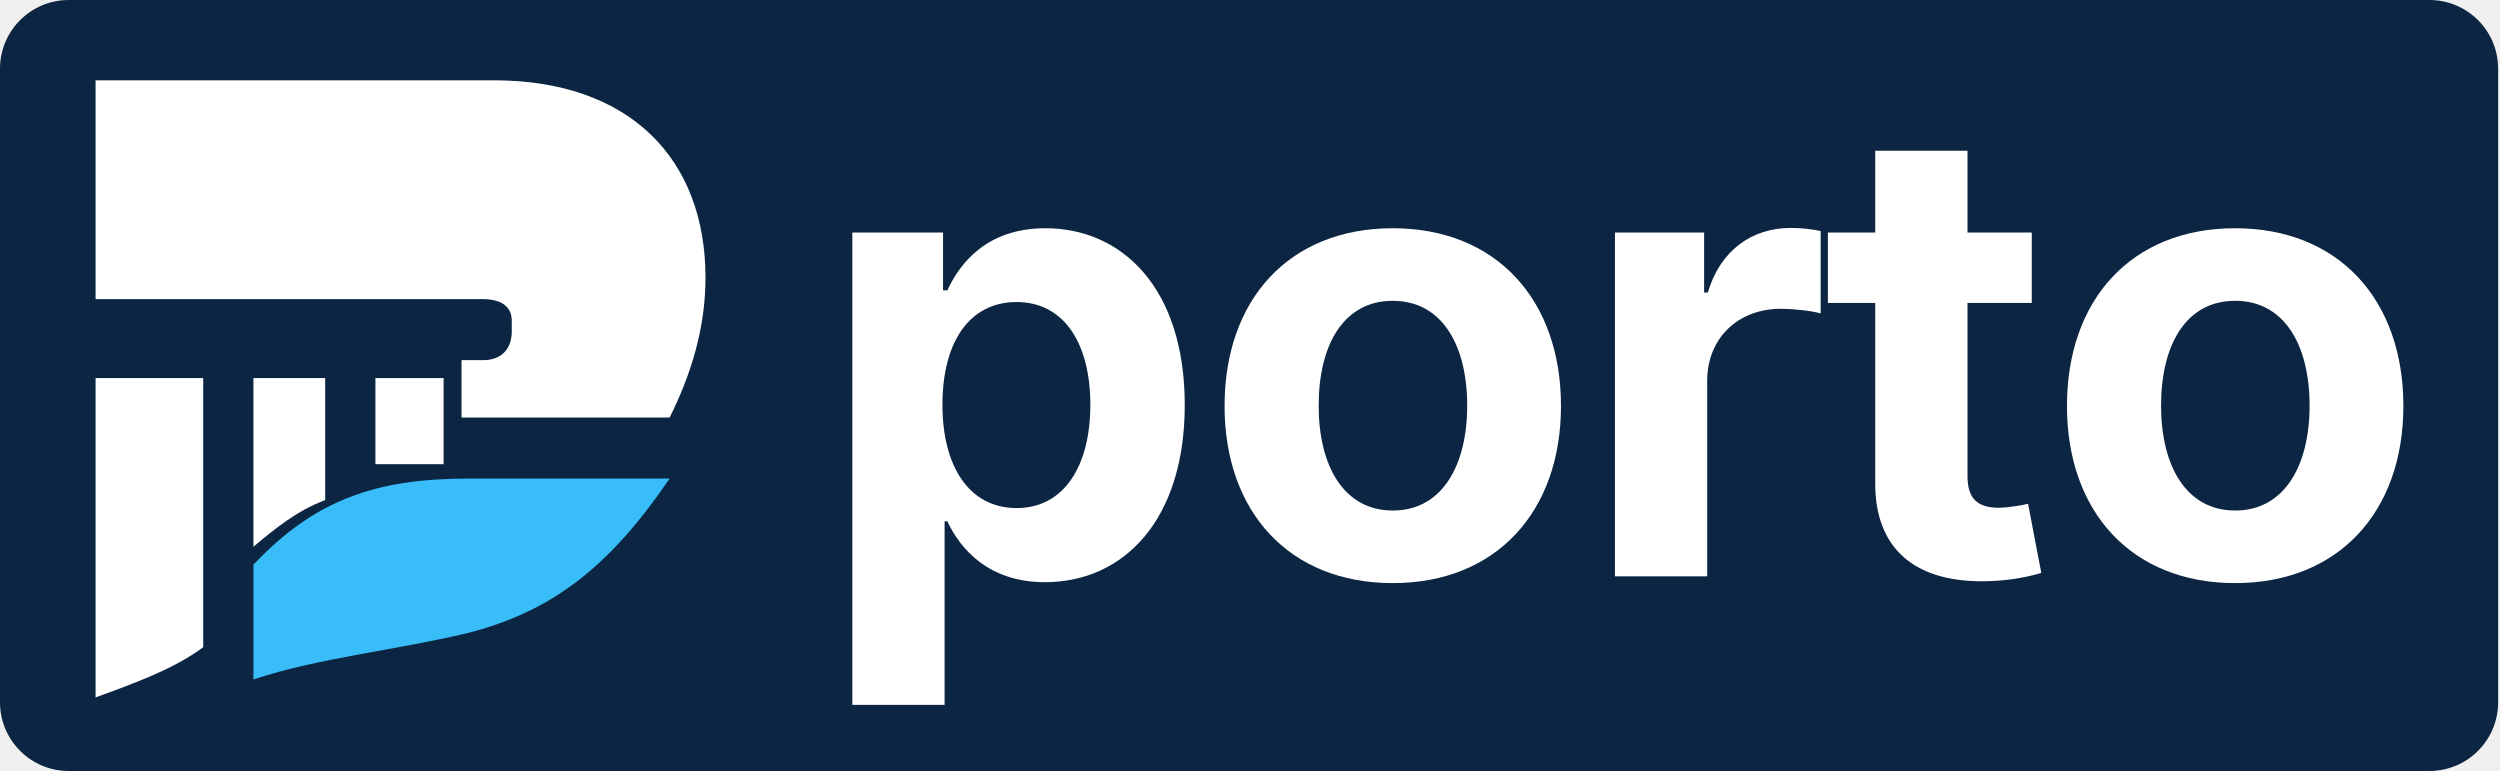
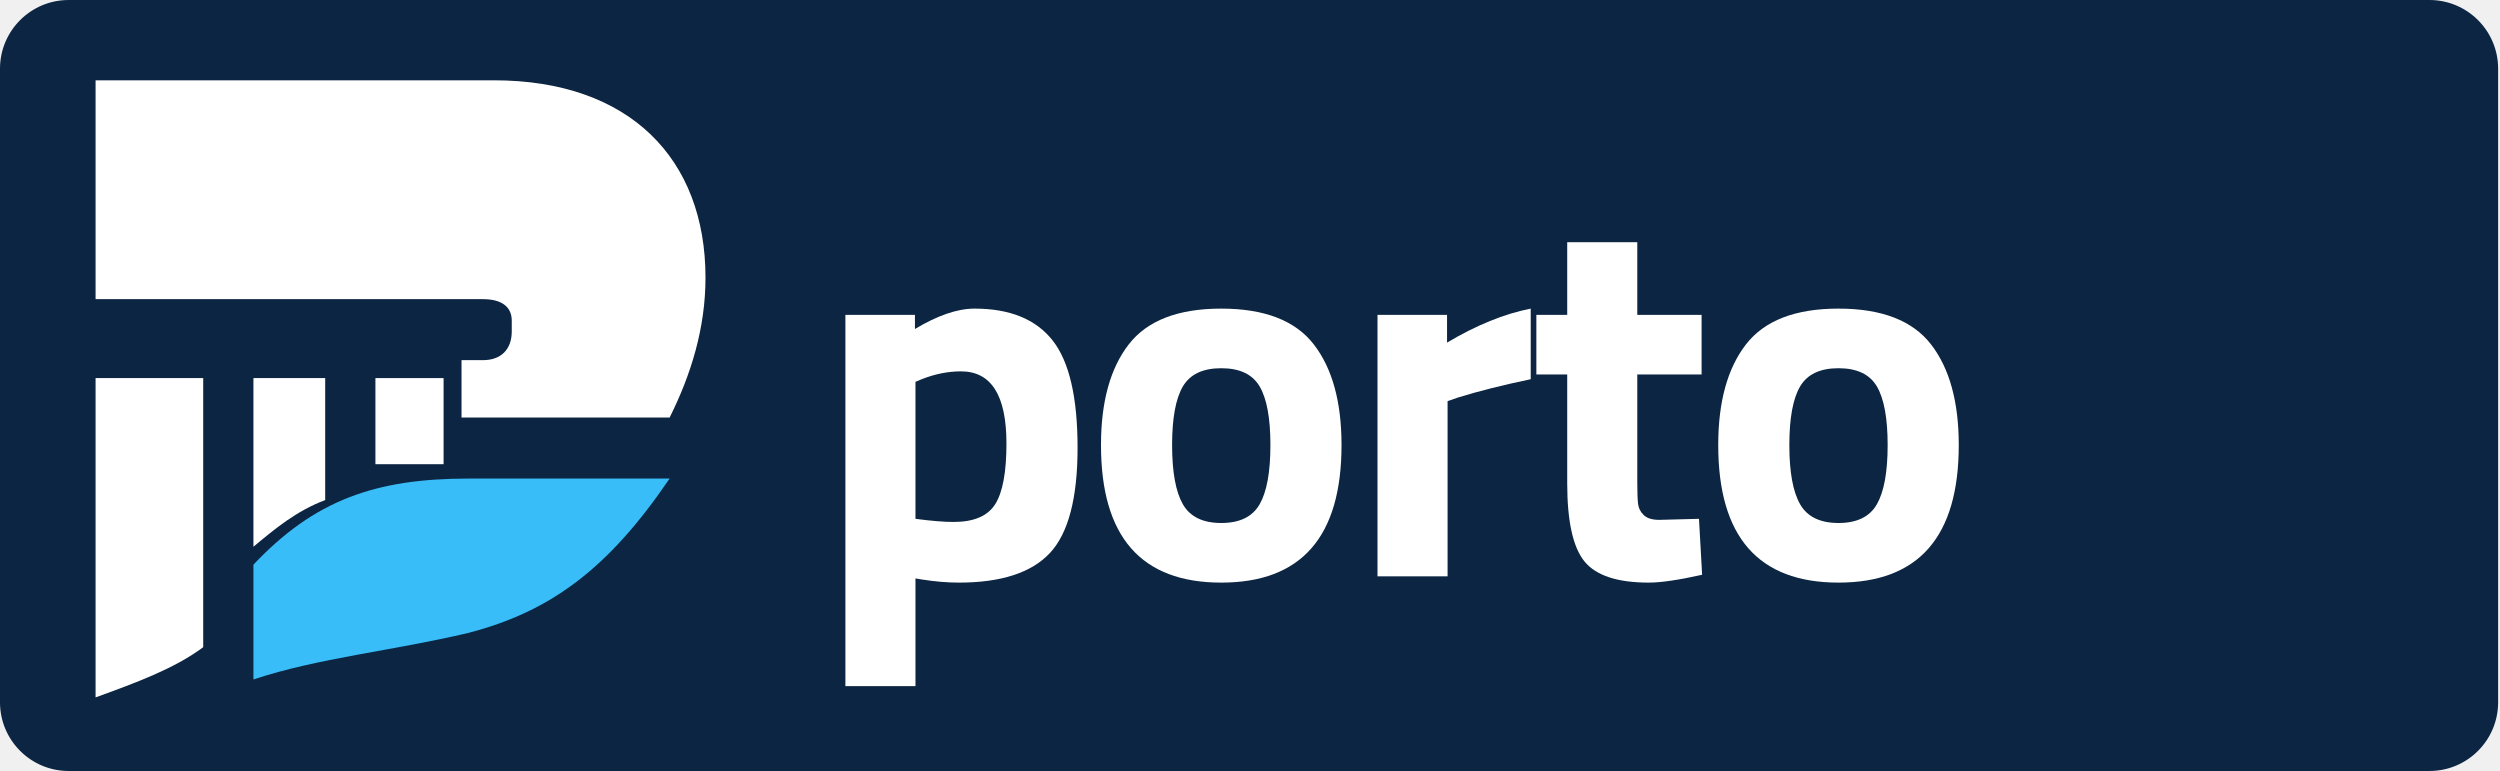
<svg xmlns="http://www.w3.org/2000/svg" width="655" height="202" viewBox="0 0 655 202" role="img" aria-label="Porto | logo orizzontale">
  <rect width="654.51" height="202" rx="18" fill="#0b2542" />
  <g transform="translate(10 6) scale(.94)">
    <path d="M16 16 H127 C165 16 186 38 186 71 C186 85 182 98 176 110 H118 V94 H124 C129 94 132 91 132 86 V83 C132 79 129 77 124 77 H16 Z" fill="#ffffff" />
    <path d="M16 99 H46 V174 C38 180 27 184 16 188 Z" fill="#ffffff" />
    <path d="M60 99 H80 V133 C72 136 66 141 60 146 Z" fill="#ffffff" />
    <path d="M94 99 H113 V123 H94 Z" fill="#ffffff" />
    <path d="M60 151 C77 133 94 127 120 127 H176 C159 152 143 164 120 170 C99 175 78 177 60 183 Z" fill="#38bdf8" />
  </g>
-   <g transform="translate(213.000 151.000) scale(0.0805664 -0.0805664)" fill="#ffffff">
-     <path transform="translate(0.000 0)" d="M128 -418H428V179H437C479 89 571 -19 754 -19C1012 -19 1209 185 1209 557C1209 939 1004 1132 756 1132C566 1132 478 1019 437 930H423V1118H128ZM662 222C509 222 421 356 421 558C421 761 508 892 662 892C819 892 902 754 902 558C902 361 818 222 662 222Z" />
-     <path transform="translate(1257.487 0)" d="M628 -22C964 -22 1175 210 1175 554C1175 900 964 1132 628 1132C291 1132 81 900 81 554C81 210 291 -22 628 -22ZM628 214C468 214 387 360 387 555C387 753 468 896 628 896C788 896 870 752 870 555C870 360 788 214 628 214Z" />
-     <path transform="translate(2479.975 0)" d="M128 0H428V636C428 775 529 870 667 870C711 870 770 863 797 855V1123C770 1129 731 1133 700 1133C574 1133 471 1061 430 923H418V1118H128Z" />
-     <path transform="translate(3280.462 0)" d="M683 1118H474V1384H174V1118H20V889H174V301C174 96 296 -16 520 -16C580 -16 647 -9 714 11L671 236C649 230 599 223 576 223C503 223 474 256 474 327V889H683Z" />
-     <path transform="translate(3996.949 0)" d="M628 -22C964 -22 1175 210 1175 554C1175 900 964 1132 628 1132C291 1132 81 900 81 554C81 210 291 -22 628 -22ZM628 214C468 214 387 360 387 555C387 753 468 896 628 896C788 896 870 752 870 555C870 360 788 214 628 214Z" />
+   <g transform="translate(213 151) scale(0.137 -0.137)" fill="#ffffff">
+     <path transform="translate(0 0)" d="M196 -210L62 -210L62 500L195 500L195 473Q260 512 309 512L309 512Q410 512 458 451.5Q506 391 506 246Q506 101 453 44.5Q400 -12 279 -12L279 -12Q246 -12 208 -6L208 -6L196 -4L196 -210ZM283 392L283 392Q246 392 208 377L208 377L196 372L196 110Q241 104 269 104L269 104Q327 104 348.5 138Q370 172 370 254L370 254Q370 392 283 392Z" />
+     <path transform="translate(514.803 0)" d="M89 443.5Q142 512 266 512Q390 512 443 443.5Q496 375 496 251L496 251Q496 -12 266 -12Q36 -12 36 251L36 251Q36 375 89 443.5ZM192.5 138Q213 102 266 102Q319 102 339.5 138Q360 174 360 251Q360 328 339.5 363Q319 398 266 398Q213 398 192.5 363Q172 328 172 251Q172 174 192.5 138Z" />
+     <path transform="translate(1017.606 0)" d="M196 0L62 0L62 500L195 500L195 447Q279 497 355 512L355 512L355 377Q274 360 216 342L216 342L196 335L196 0Z" />
+     <path transform="translate(1360.409 0)" d="M339 500L339 386L216 386L216 181Q216 151 217.5 138.5Q219 126 228.5 117Q238 108 258 108L258 108L334 110L340 3Q273 -12 238 -12L238 -12Q148 -12 115 28.5Q82 69 82 178L82 178L82 386L23 386L23 500L82 500L82 639L216 639L216 500L339 500Z" />
+     <path transform="translate(1695.212 0)" d="M89 443.5Q142 512 266 512Q390 512 443 443.5Q496 375 496 251L496 251Q496 -12 266 -12Q36 -12 36 251L36 251Q36 375 89 443.5ZM192.5 138Q213 102 266 102Q319 102 339.5 138Q360 174 360 251Q360 328 339.5 363Q319 398 266 398Q213 398 192.5 363Q172 328 172 251Q172 174 192.5 138Z" />
  </g>
</svg>
